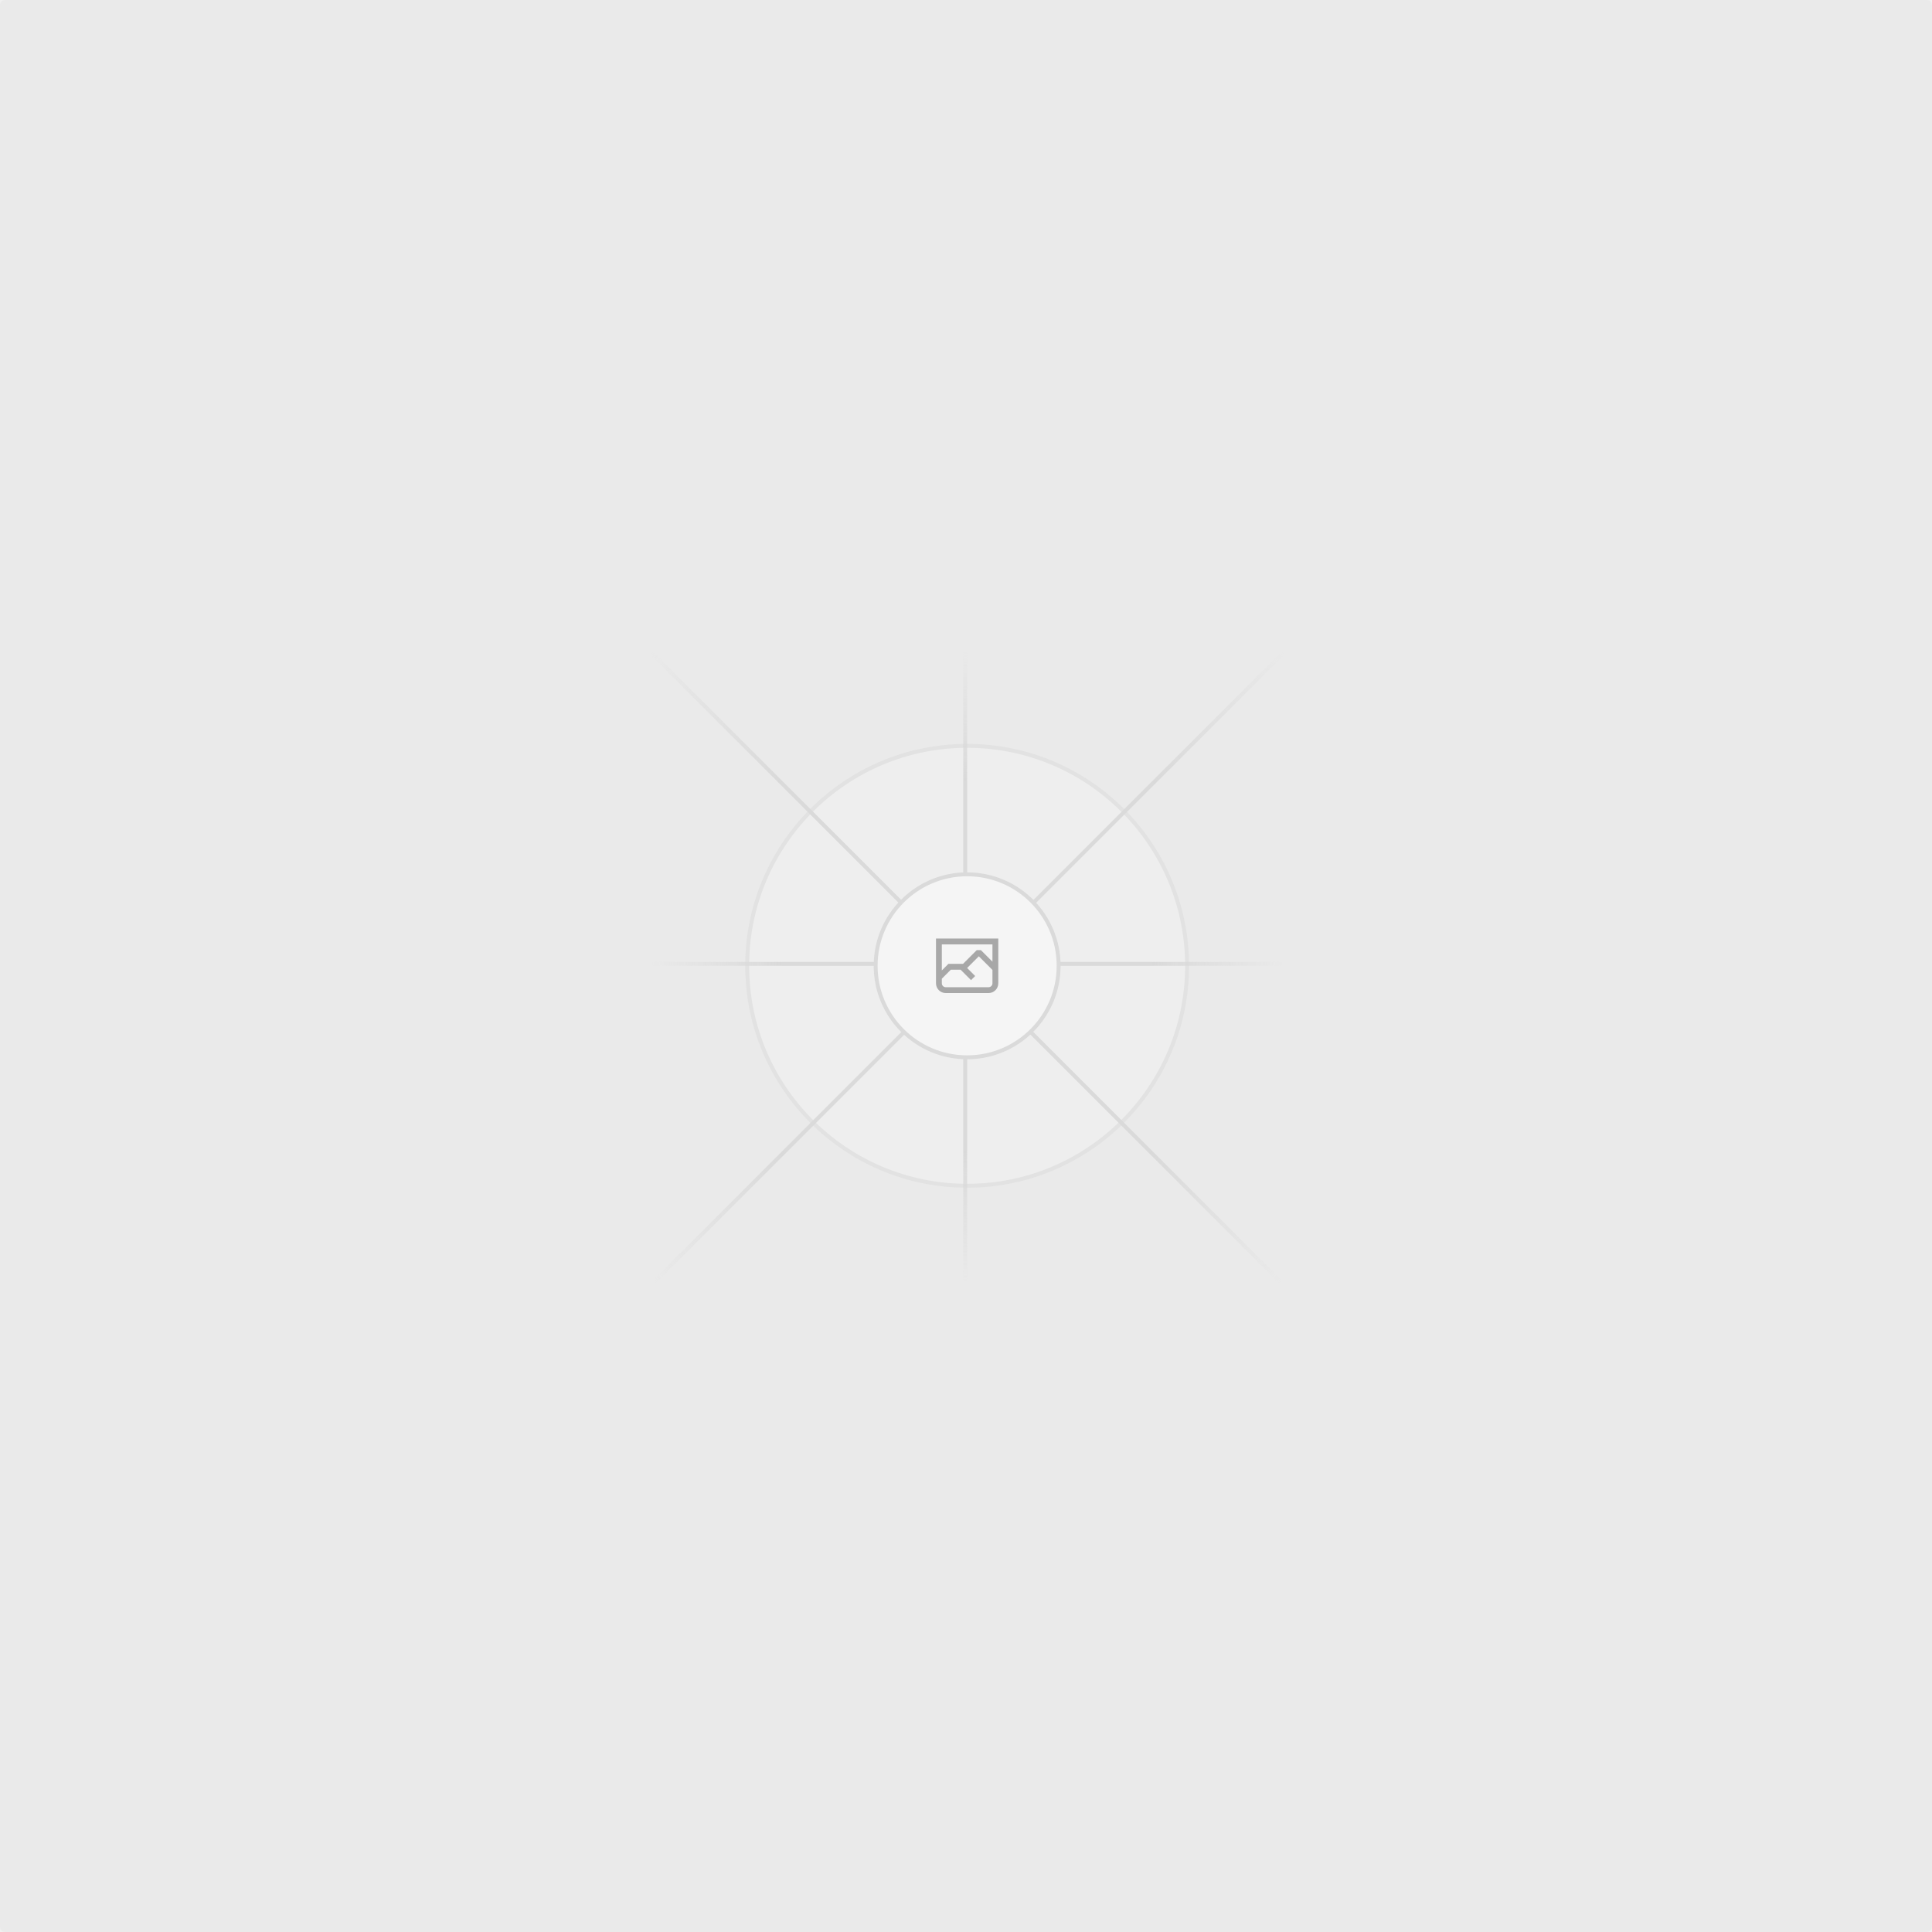
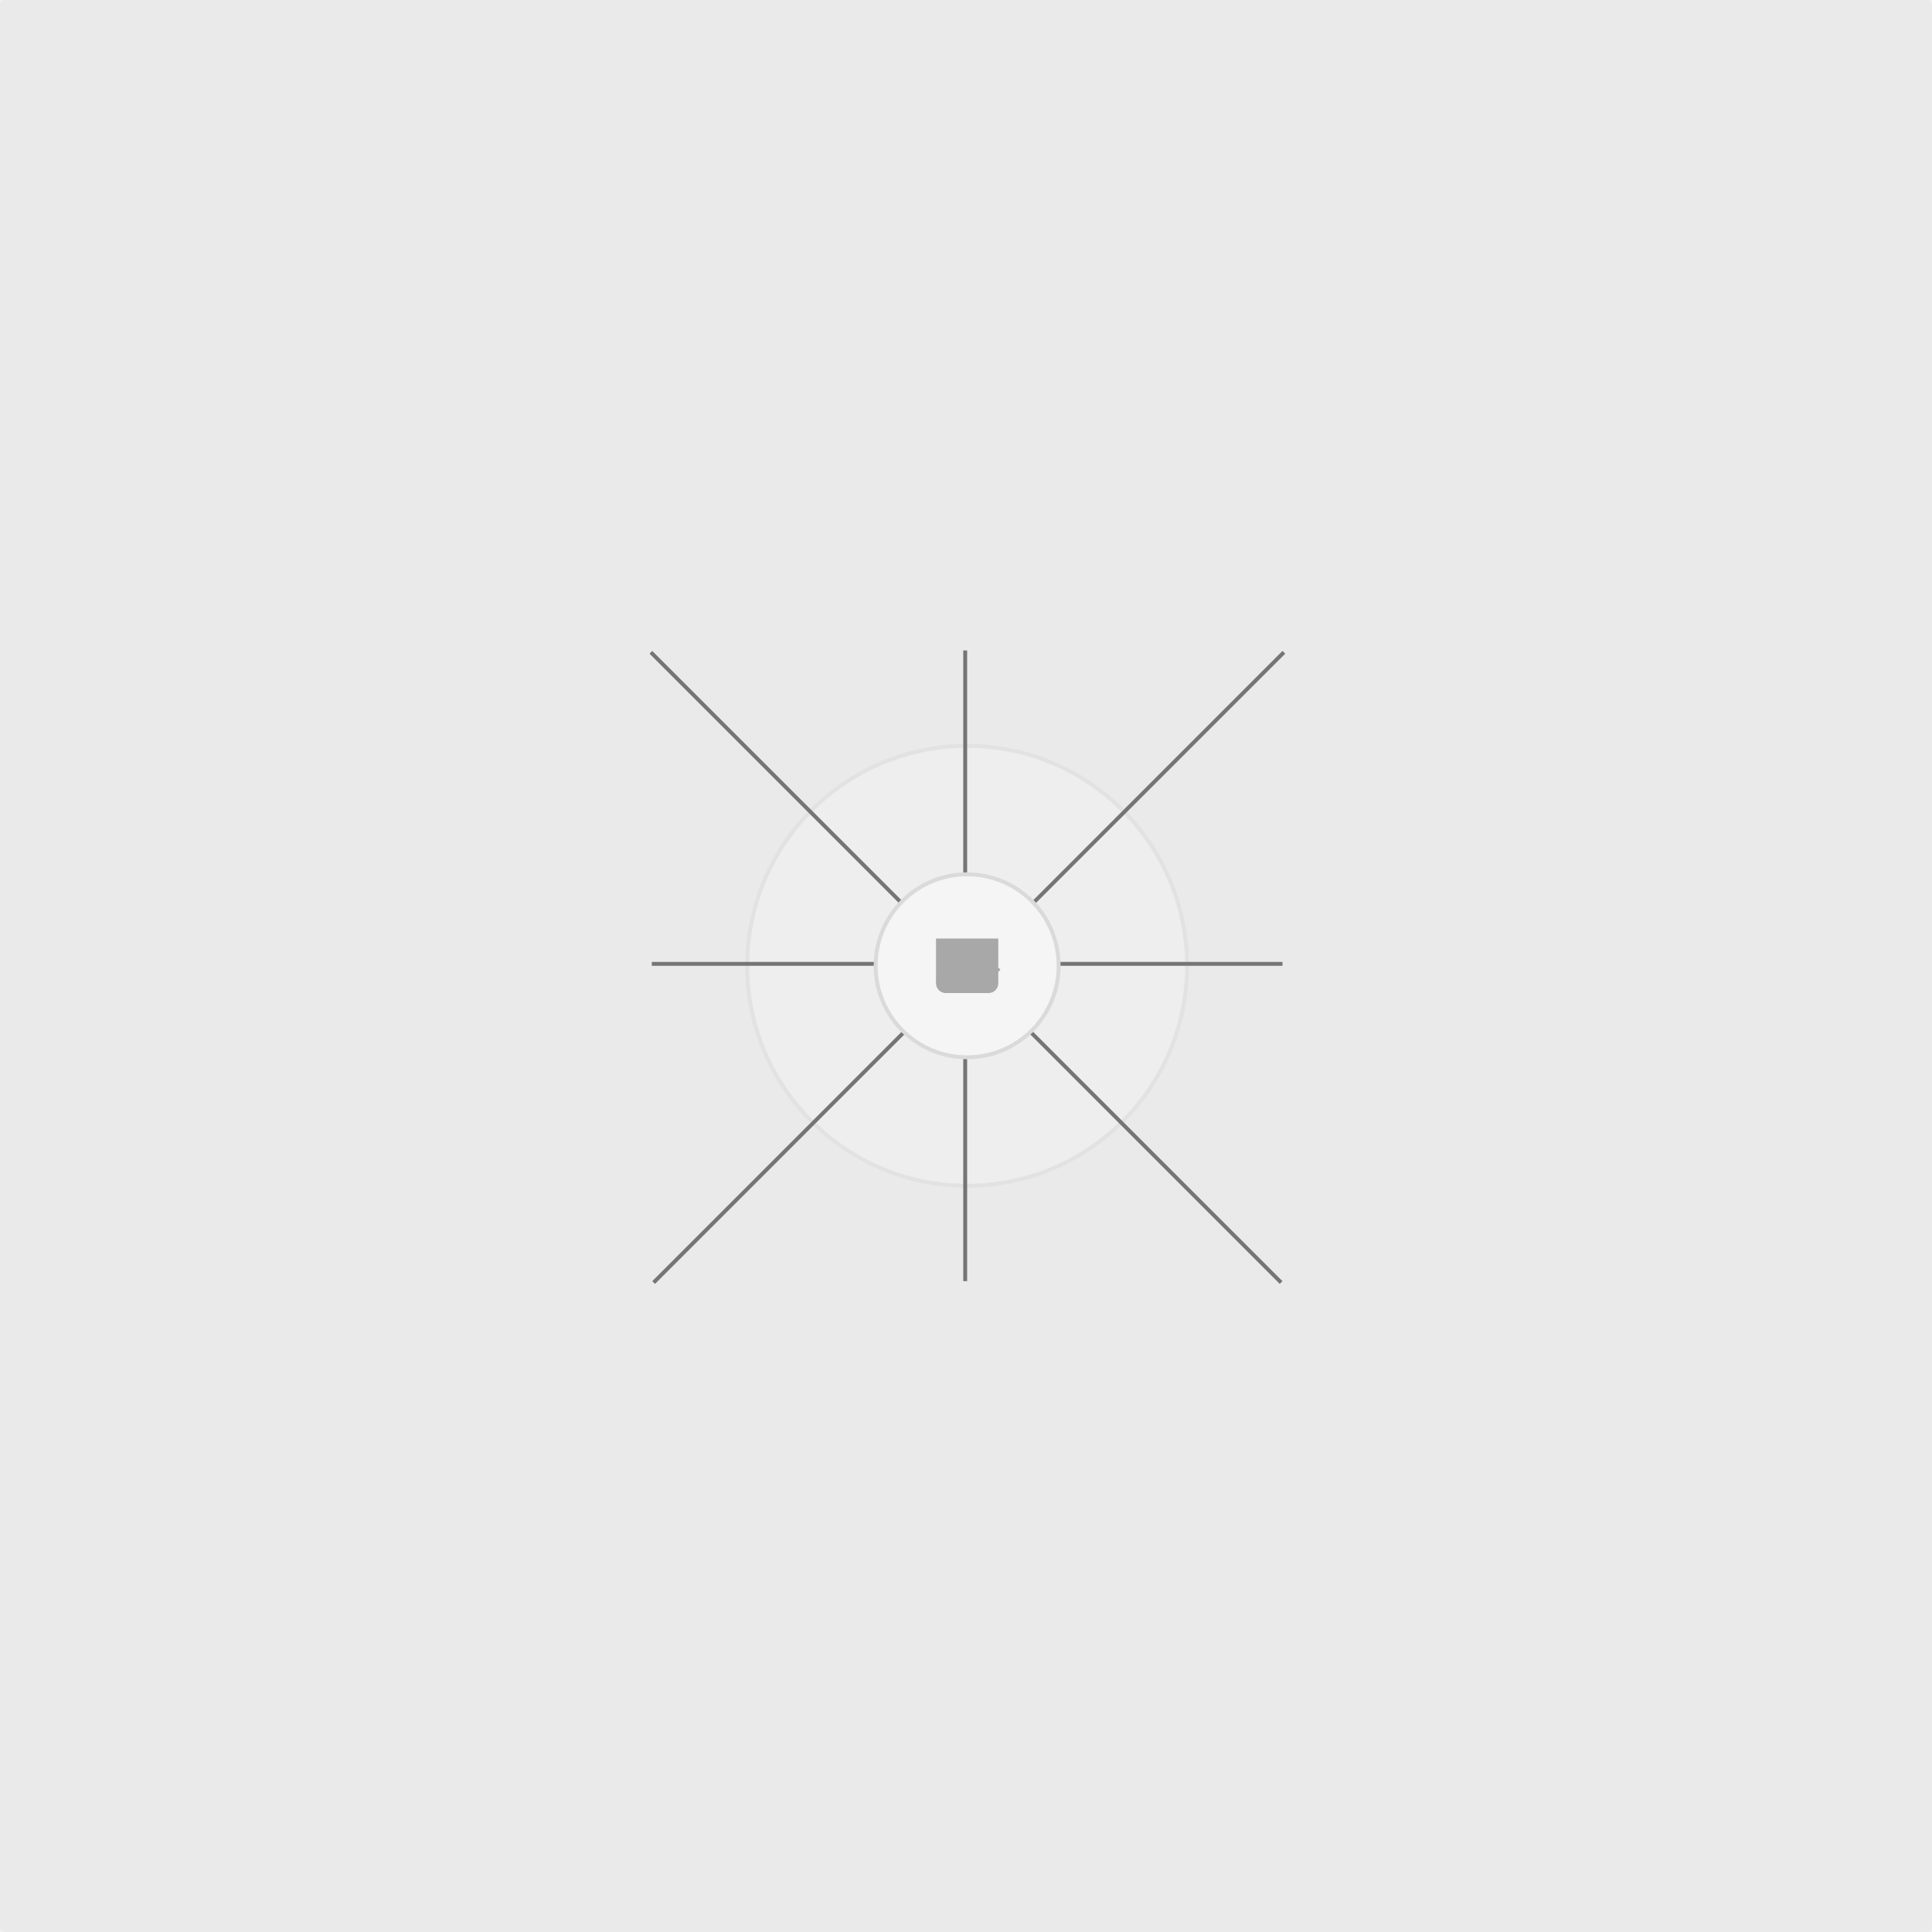
<svg xmlns="http://www.w3.org/2000/svg" width="1200" height="1200" fill="none">
  <rect width="1200" height="1200" fill="#EAEAEA" rx="3" />
  <g opacity=".5">
    <g opacity=".5">
      <path fill="#FAFAFA" d="M600.709 736.5c-75.454 0-136.621-61.167-136.621-136.62 0-75.454 61.167-136.621 136.621-136.621 75.453 0 136.62 61.167 136.62 136.621 0 75.453-61.167 136.62-136.62 136.62Z" />
      <path stroke="#C9C9C9" stroke-width="2.418" d="M600.709 736.5c-75.454 0-136.621-61.167-136.621-136.62 0-75.454 61.167-136.621 136.621-136.621 75.453 0 136.62 61.167 136.62 136.621 0 75.453-61.167 136.62-136.62 136.62Z" />
    </g>
    <path stroke="url(#a)" stroke-width="2.418" d="M0-1.209h553.581" transform="scale(1 -1) rotate(45 1163.11 91.165)" />
    <path stroke="url(#b)" stroke-width="2.418" d="M404.846 598.671h391.726" />
    <path stroke="url(#c)" stroke-width="2.418" d="M599.5 795.742V404.017" />
    <path stroke="url(#d)" stroke-width="2.418" d="m795.717 796.597-391.441-391.44" />
    <path fill="#fff" d="M600.709 656.704c-31.384 0-56.825-25.441-56.825-56.824 0-31.384 25.441-56.825 56.825-56.825 31.383 0 56.824 25.441 56.824 56.825 0 31.383-25.441 56.824-56.824 56.824Z" />
-     <g clip-path="url(#e)">
-       <path fill="#666" fill-rule="evenodd" d="M616.426 586.58h-31.434v16.176l3.553-3.554.531-.531h9.068l.074-.074 8.463-8.463h2.565l7.18 7.181V586.58Zm-15.715 14.654 3.698 3.699 1.283 1.282-2.565 2.565-1.282-1.283-5.2-5.199h-6.066l-5.514 5.514-.073.073v2.876a2.418 2.418 0 0 0 2.418 2.418h26.598a2.418 2.418 0 0 0 2.418-2.418v-8.317l-8.463-8.463-7.181 7.181-.071.072Zm-19.347 5.442v4.085a6.045 6.045 0 0 0 6.046 6.045h26.598a6.044 6.044 0 0 0 6.045-6.045v-7.108l1.356-1.355-1.282-1.283-.074-.073v-17.989h-38.689v23.43l-.146.146.146.147Z" clip-rule="evenodd" />
+     <g clipPath="url(#e)">
+       <path fill="#666" fillRule="evenodd" d="M616.426 586.58h-31.434v16.176l3.553-3.554.531-.531h9.068l.074-.074 8.463-8.463h2.565l7.18 7.181V586.58Zm-15.715 14.654 3.698 3.699 1.283 1.282-2.565 2.565-1.282-1.283-5.2-5.199h-6.066l-5.514 5.514-.073.073v2.876a2.418 2.418 0 0 0 2.418 2.418h26.598a2.418 2.418 0 0 0 2.418-2.418v-8.317l-8.463-8.463-7.181 7.181-.071.072Zm-19.347 5.442v4.085a6.045 6.045 0 0 0 6.046 6.045h26.598a6.044 6.044 0 0 0 6.045-6.045v-7.108l1.356-1.355-1.282-1.283-.074-.073v-17.989h-38.689v23.43l-.146.146.146.147Z" clipRule="evenodd" />
    </g>
    <path stroke="#C9C9C9" stroke-width="2.418" d="M600.709 656.704c-31.384 0-56.825-25.441-56.825-56.824 0-31.384 25.441-56.825 56.825-56.825 31.383 0 56.824 25.441 56.824 56.825 0 31.383-25.441 56.824-56.824 56.824Z" />
  </g>
  <defs>
    <linearGradient id="a" x1="554.061" x2="-.48" y1=".083" y2=".087" gradientUnits="userSpaceOnUse">
-       <stop stop-color="#C9C9C9" stop-opacity="0" />
-       <stop offset=".208" stop-color="#C9C9C9" />
-       <stop offset=".792" stop-color="#C9C9C9" />
-       <stop offset="1" stop-color="#C9C9C9" stop-opacity="0" />
+       <stop stopColor="#C9C9C9" stopOpacity="0" />
+       <stop offset=".208" stopColor="#C9C9C9" />
+       <stop offset=".792" stopColor="#C9C9C9" />
+       <stop offset="1" stopColor="#C9C9C9" stopOpacity="0" />
    </linearGradient>
    <linearGradient id="b" x1="796.912" x2="404.507" y1="599.963" y2="599.965" gradientUnits="userSpaceOnUse">
-       <stop stop-color="#C9C9C9" stop-opacity="0" />
-       <stop offset=".208" stop-color="#C9C9C9" />
-       <stop offset=".792" stop-color="#C9C9C9" />
-       <stop offset="1" stop-color="#C9C9C9" stop-opacity="0" />
+       <stop stopColor="#C9C9C9" stopOpacity="0" />
+       <stop offset=".208" stopColor="#C9C9C9" />
+       <stop offset=".792" stopColor="#C9C9C9" />
+       <stop offset="1" stopColor="#C9C9C9" stopOpacity="0" />
    </linearGradient>
    <linearGradient id="c" x1="600.792" x2="600.794" y1="403.677" y2="796.082" gradientUnits="userSpaceOnUse">
-       <stop stop-color="#C9C9C9" stop-opacity="0" />
-       <stop offset=".208" stop-color="#C9C9C9" />
-       <stop offset=".792" stop-color="#C9C9C9" />
-       <stop offset="1" stop-color="#C9C9C9" stop-opacity="0" />
+       <stop stopColor="#C9C9C9" stopOpacity="0" />
+       <stop offset=".208" stopColor="#C9C9C9" />
+       <stop offset=".792" stopColor="#C9C9C9" />
+       <stop offset="1" stopColor="#C9C9C9" stopOpacity="0" />
    </linearGradient>
    <linearGradient id="d" x1="404.85" x2="796.972" y1="403.903" y2="796.02" gradientUnits="userSpaceOnUse">
-       <stop stop-color="#C9C9C9" stop-opacity="0" />
-       <stop offset=".208" stop-color="#C9C9C9" />
-       <stop offset=".792" stop-color="#C9C9C9" />
-       <stop offset="1" stop-color="#C9C9C9" stop-opacity="0" />
+       <stop stopColor="#C9C9C9" stopOpacity="0" />
+       <stop offset=".208" stopColor="#C9C9C9" />
+       <stop offset=".792" stopColor="#C9C9C9" />
+       <stop offset="1" stopColor="#C9C9C9" stopOpacity="0" />
    </linearGradient>
    <clipPath id="e">
      <path fill="#fff" d="M581.364 580.535h38.689v38.689h-38.689z" />
    </clipPath>
  </defs>
</svg>
